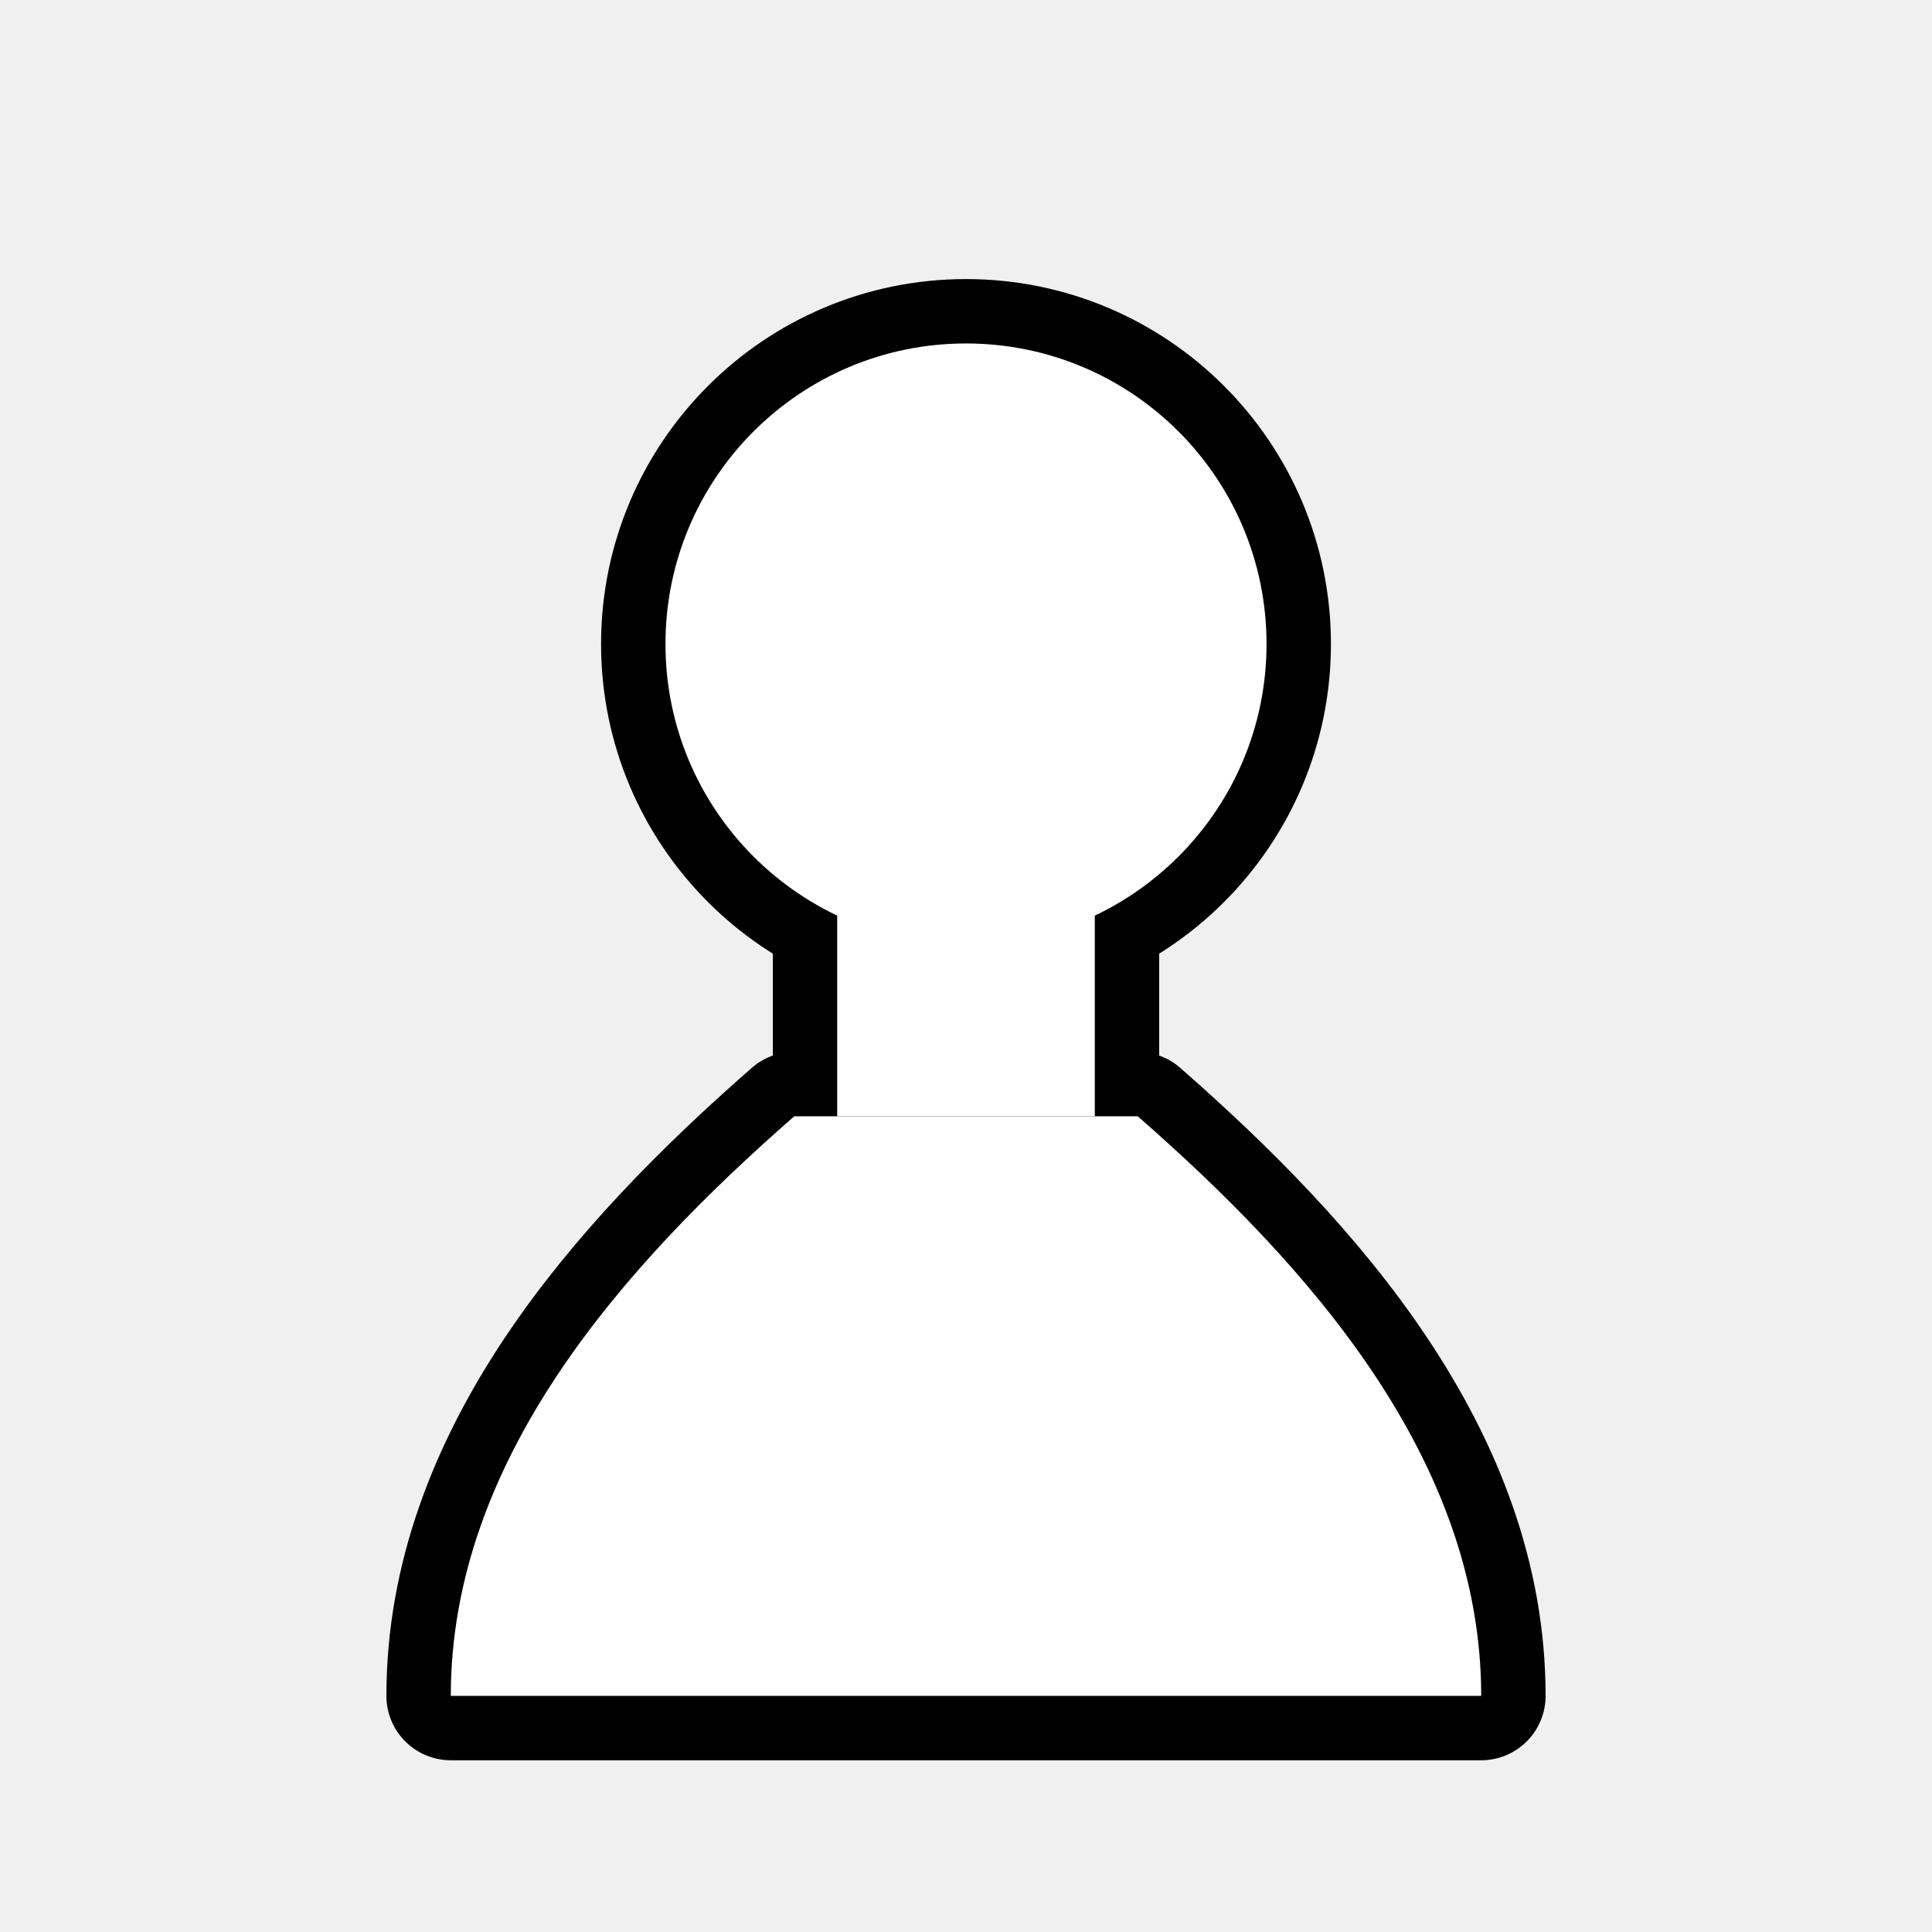
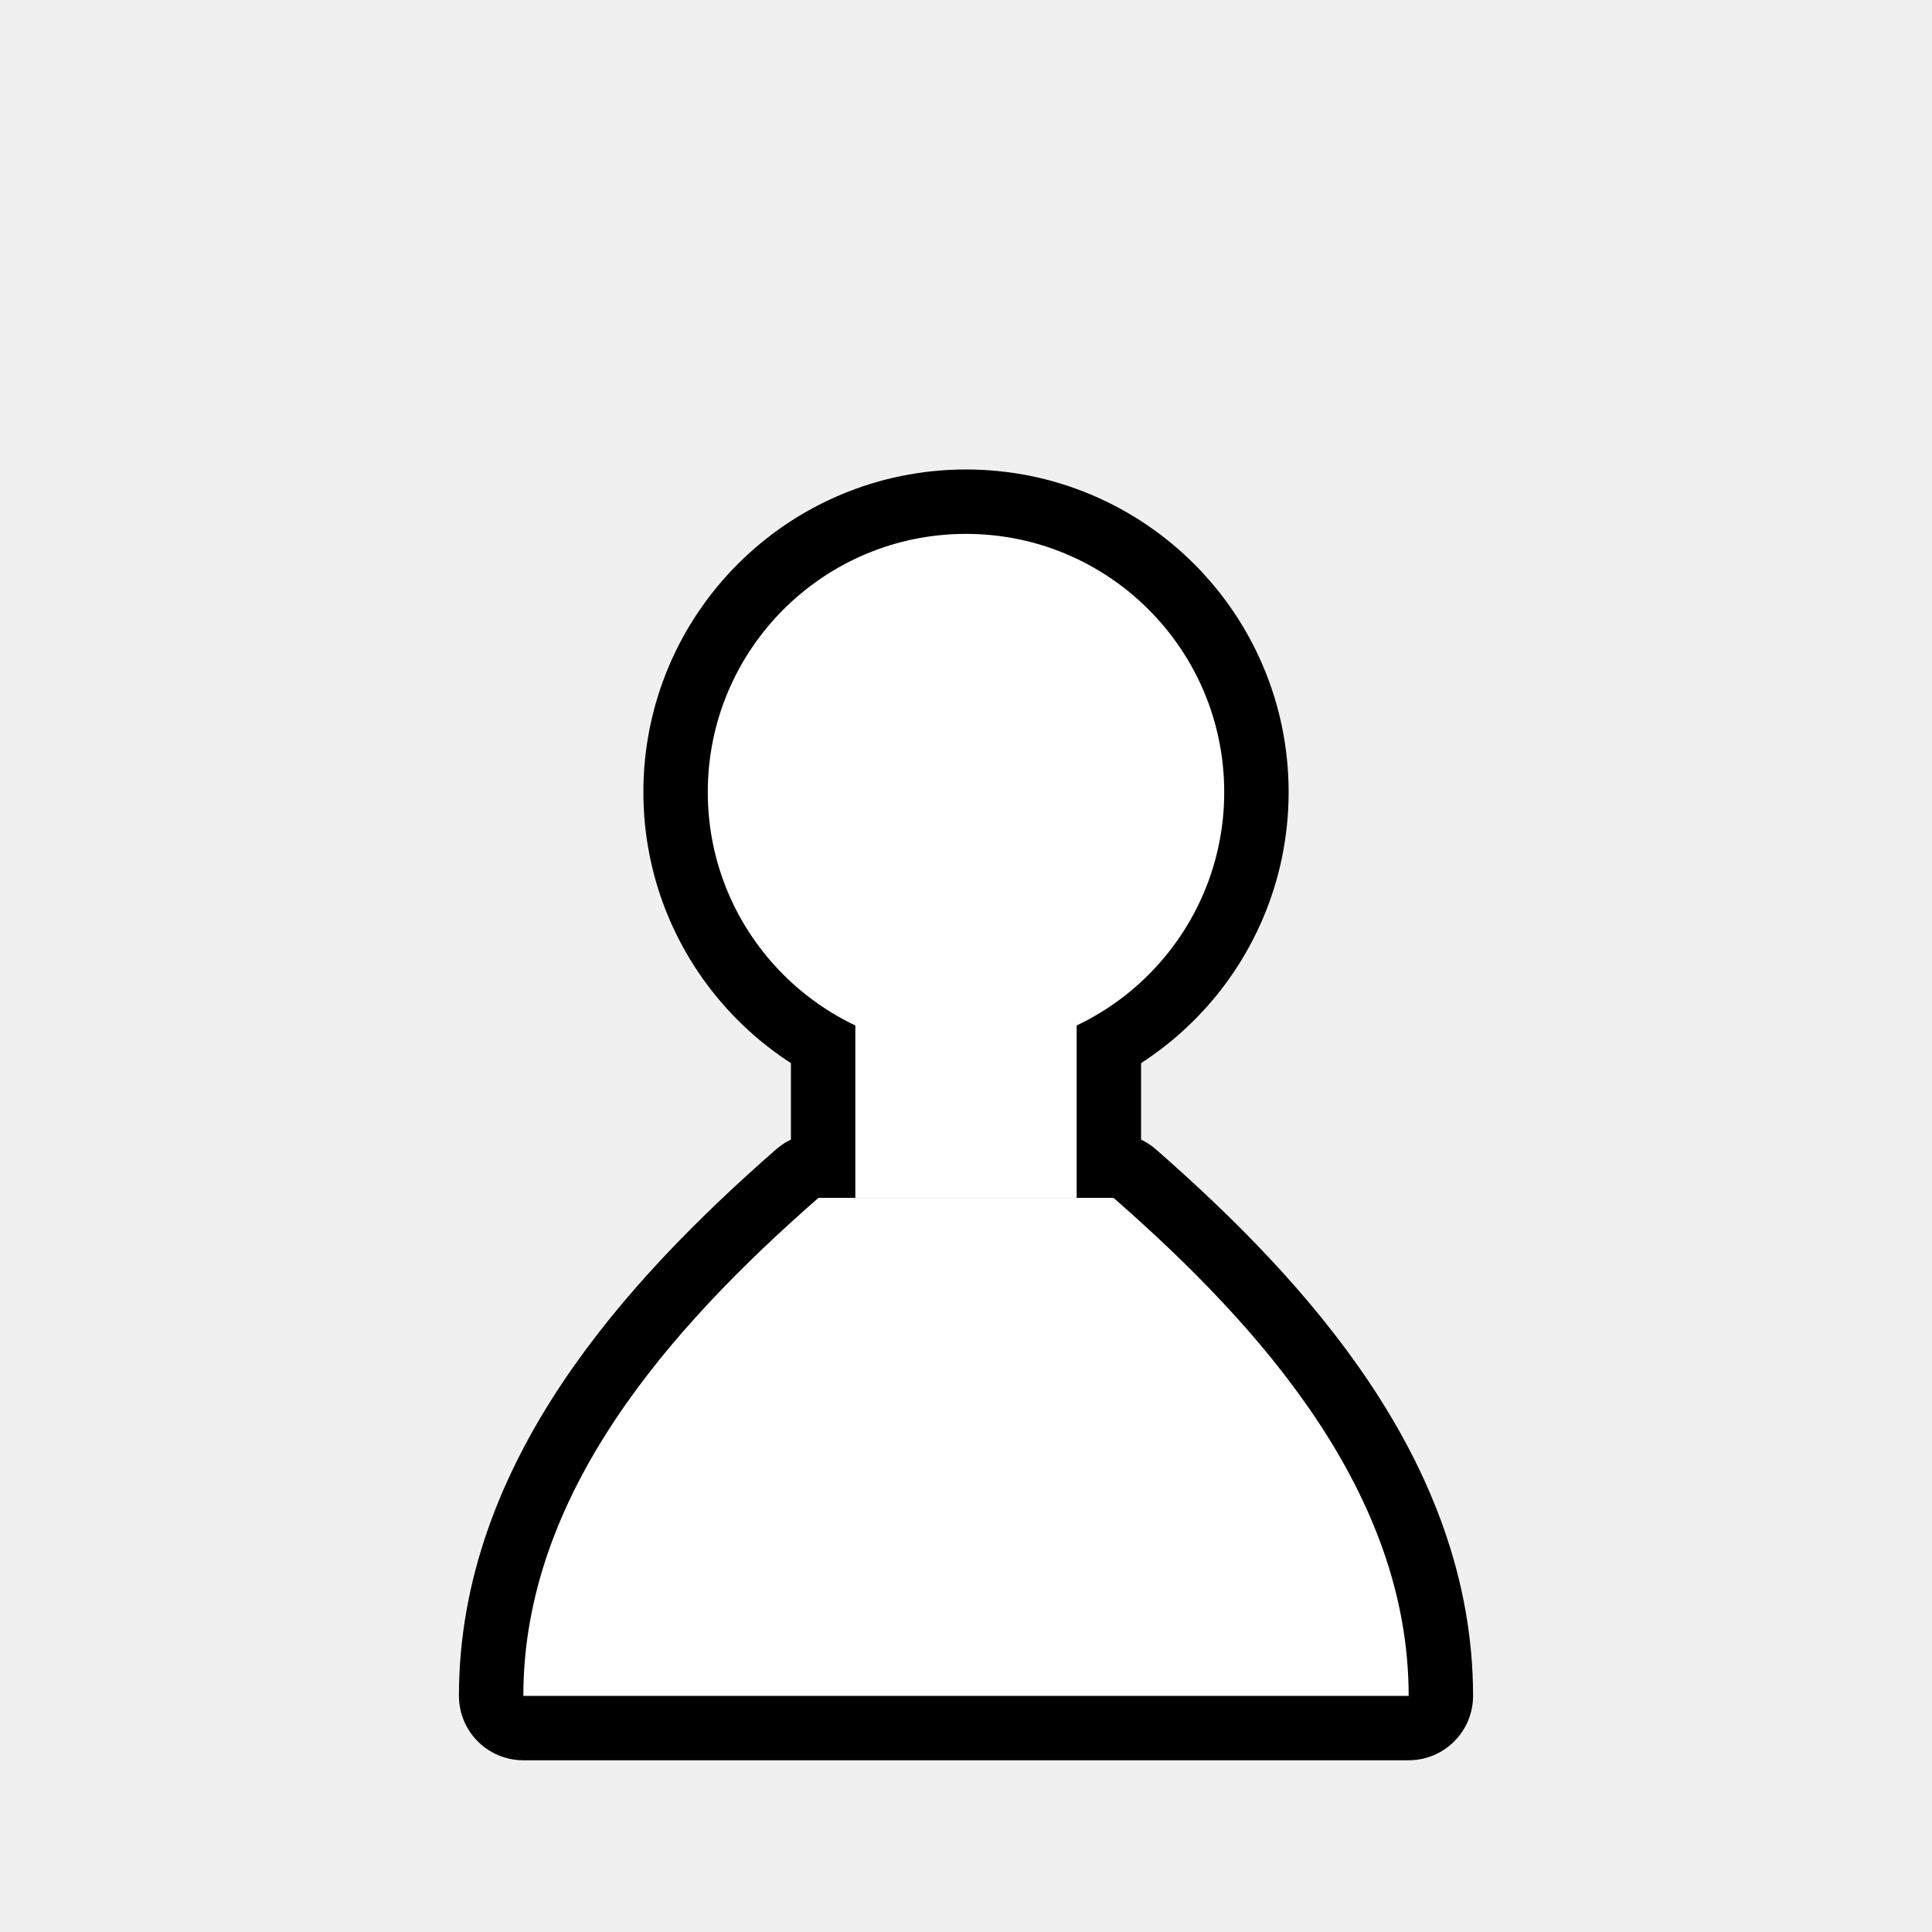
<svg xmlns="http://www.w3.org/2000/svg" width="45" height="45" viewBox="0 0 45 45">
-   <g stroke="#000" stroke-width="1.5" stroke-linecap="round" stroke-linejoin="round" fill="#fff">
-     <path d="M 10.5,39.5 C 10.5,34 14.5,29.5 18.5,26 L 26.5,26 C 30.5,29.5 34.5,34 34.5,39.5 Z" stroke-width="3" />
-     <path d="M 19.5,26 L 19.5,21 L 25.5,21 L 25.5,26 Z" stroke-width="3" />
-     <path d="M 22.5,8 A 7,7 0 1 0 22.5,22 A 7,7 0 1 0 22.5,8 Z" stroke-width="3" />
+   <g stroke="#000" stroke-width="1.746" stroke-linecap="round" stroke-linejoin="round" fill="#fff" transform="translate(22.5,39.5) scale(0.8592) translate(-22.5,-39.5)">
+     <path d="M 10.5,39.5 C 10.5,34 14.5,29.5 18.5,26 L 26.5,26 C 30.5,29.5 34.5,34 34.5,39.5 Z" stroke-width="3.492" />
+     <path d="M 19.5,26 L 19.5,21 L 25.5,21 L 25.5,26 Z" stroke-width="3.492" />
+     <path d="M 22.5,8 A 7,7 0 1 0 22.5,22 A 7,7 0 1 0 22.5,8 Z" stroke-width="3.492" />
    <path d="M 10.5,39.5 C 10.5,34 14.5,29.5 18.5,26 L 26.5,26 C 30.5,29.5 34.5,34 34.5,39.5 Z" stroke="none" />
    <path d="M 19.5,26 L 19.5,21 L 25.5,21 L 25.5,26 Z" stroke="none" />
    <path d="M 22.5,8 A 7,7 0 1 0 22.5,22 A 7,7 0 1 0 22.5,8 Z" stroke="none" />
  </g>
</svg>
